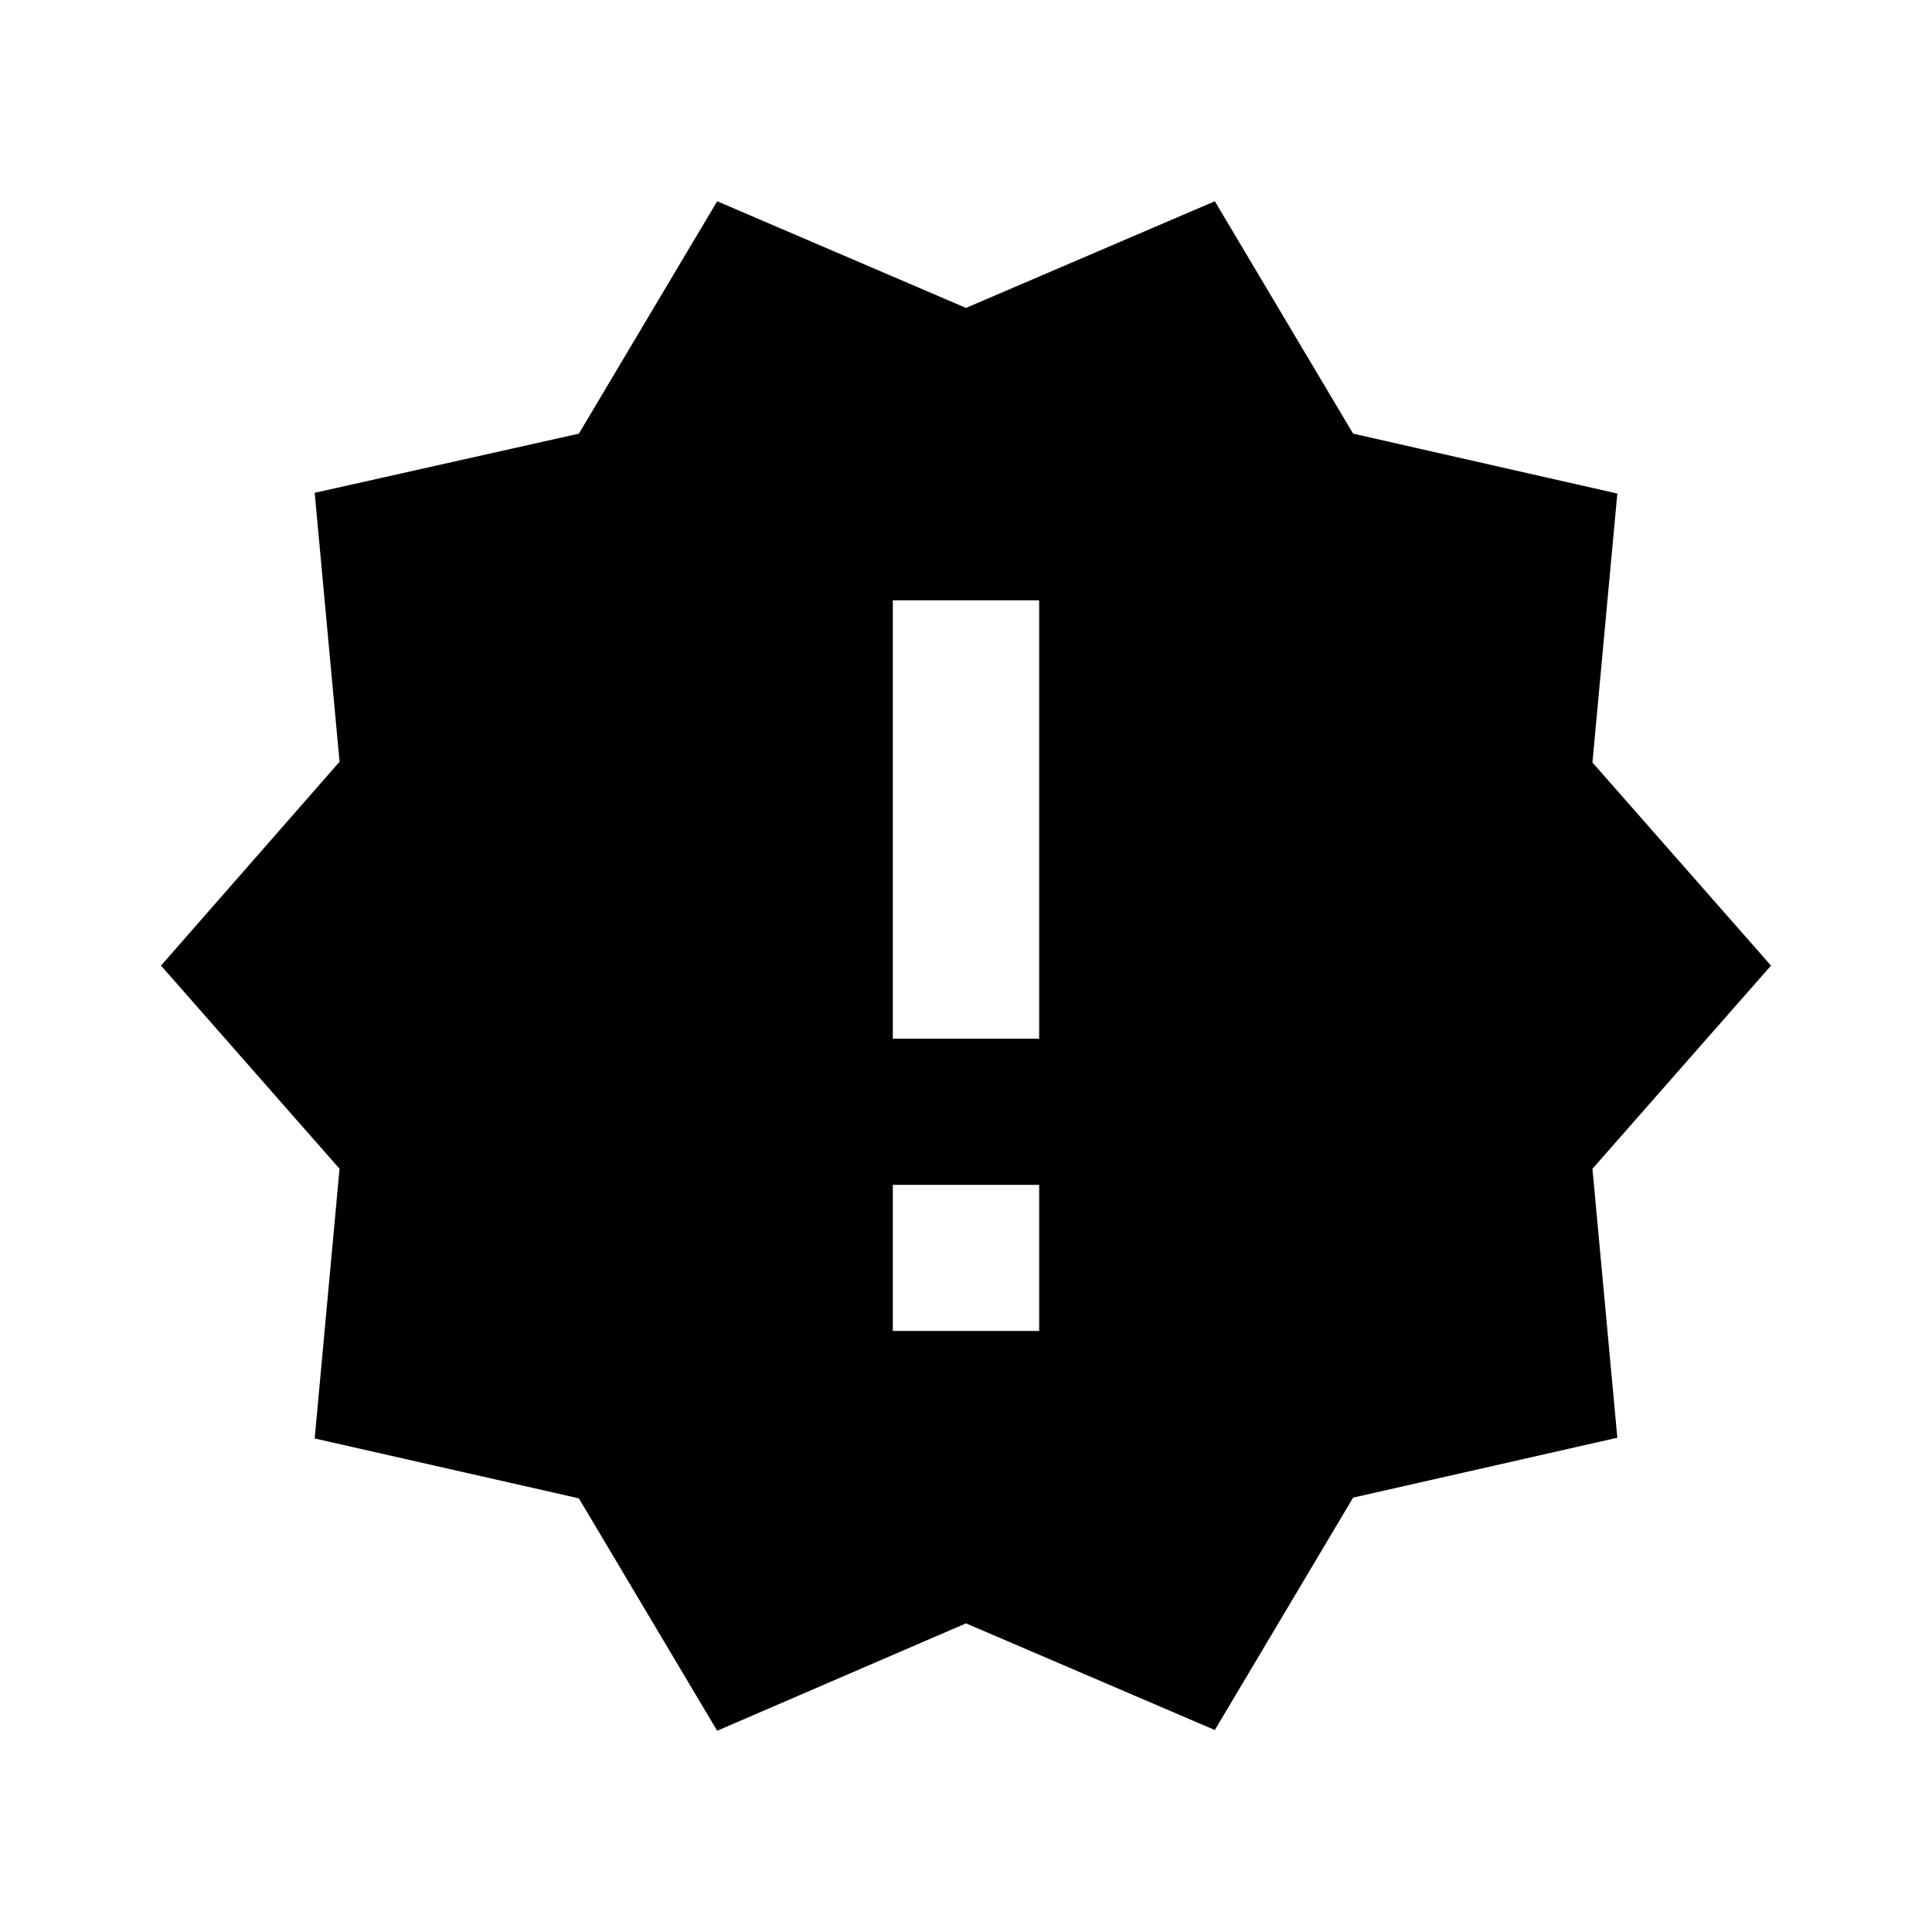
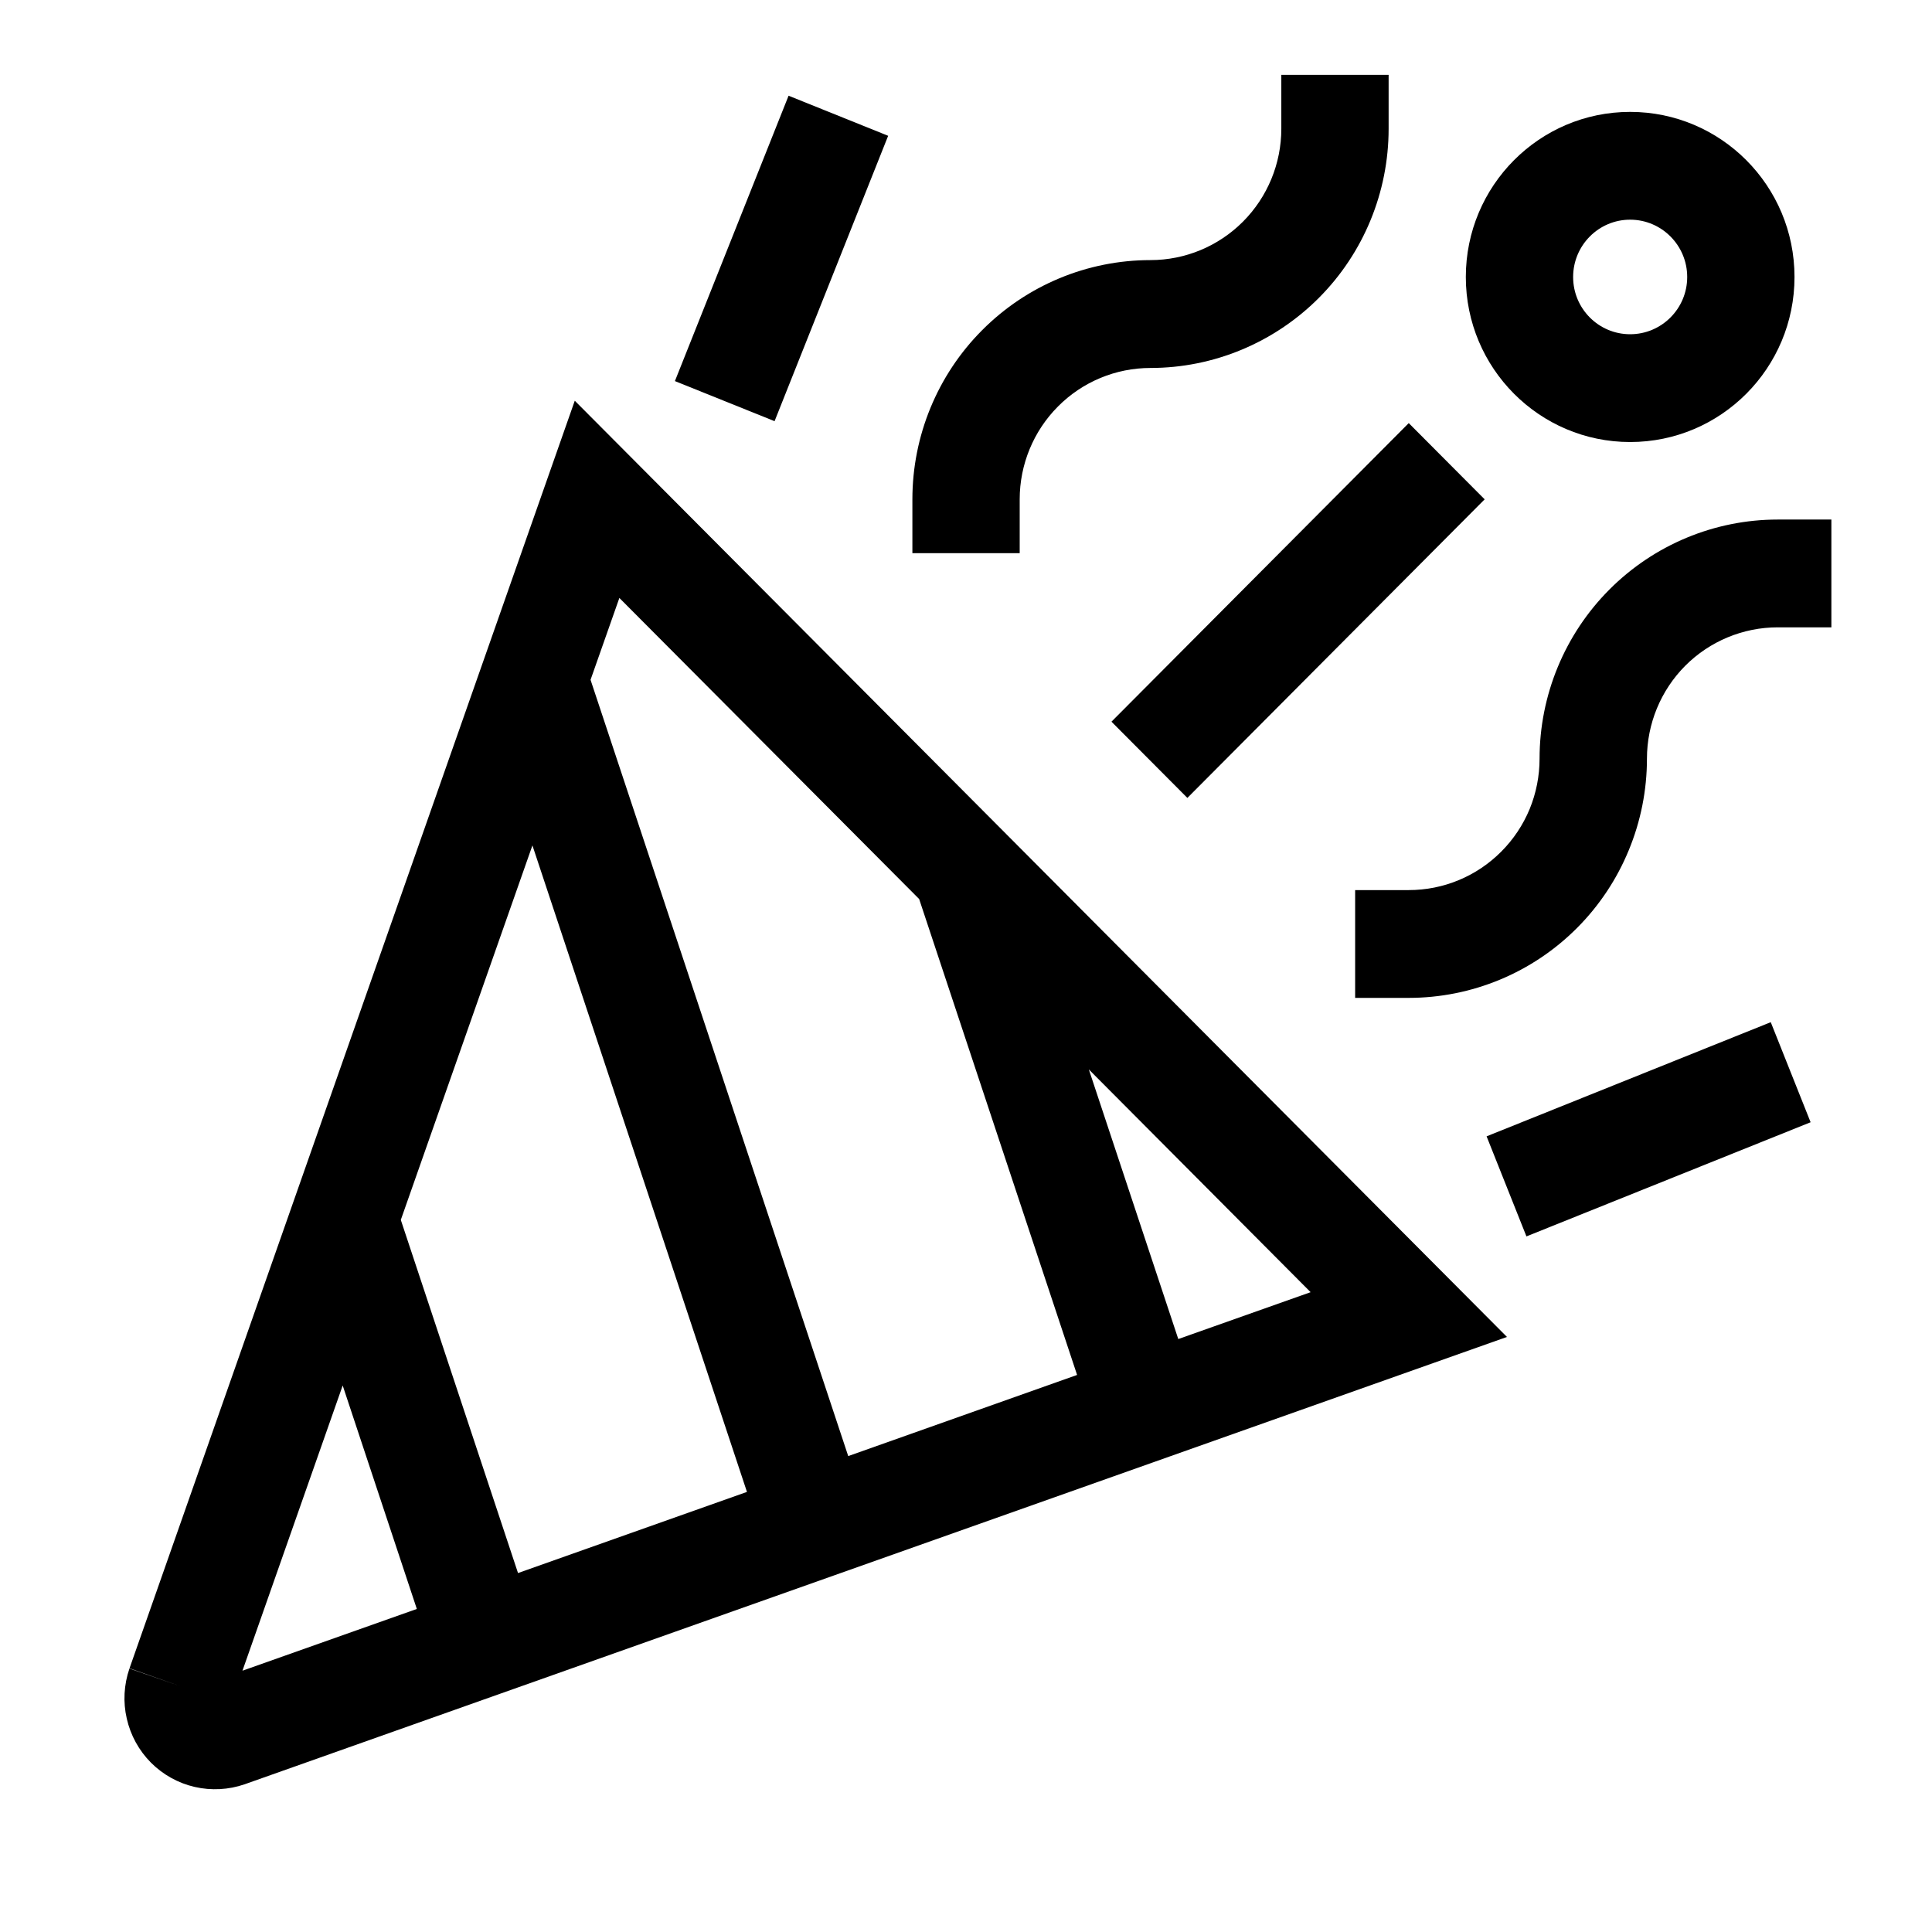
<svg xmlns="http://www.w3.org/2000/svg" width="24" height="24" viewBox="0 0 24 24" fill="none">
-   <path d="M22 11.995L19.782 9.472L20.091 6.131L16.809 5.387L15.091 2.5L12 3.825L8.909 2.5L7.191 5.387L3.909 6.122L4.218 9.463L2 11.995L4.218 14.519L3.909 17.869L7.191 18.613L8.909 21.5L12 20.166L15.091 21.491L16.809 18.604L20.091 17.86L19.782 14.519L22 11.995ZM12.909 16.534H11.091V14.719H12.909V16.534ZM12.909 12.903H11.091V7.457H12.909V12.903Z" fill="black" />
+   <path d="M17.25 1.599V0.93H15.917V1.599C15.917 2.032 15.746 2.447 15.441 2.753C15.136 3.059 14.723 3.231 14.292 3.231C13.507 3.231 12.755 3.544 12.2 4.102C11.645 4.659 11.334 5.415 11.334 6.203V6.872H12.667V6.203C12.667 5.77 12.838 5.355 13.143 5.049C13.448 4.742 13.861 4.571 14.292 4.571C15.076 4.571 15.829 4.257 16.384 3.7C16.939 3.143 17.25 2.387 17.25 1.599Z" fill="black" />
+   <path d="M11.033 1.687L9.622 5.232L8.384 4.734L9.796 1.189L11.033 1.687Z" fill="black" />
+   <path fill-rule="evenodd" clip-rule="evenodd" d="M18.72 16.608L7.14 4.978L1.609 20.724L2.238 20.946L1.608 20.727C1.539 20.928 1.527 21.144 1.575 21.35C1.622 21.557 1.726 21.746 1.875 21.896C2.025 22.046 2.213 22.151 2.419 22.198C2.624 22.245 2.839 22.234 3.039 22.165L18.72 16.608ZM5.178 19.987L3.012 20.754L4.257 17.211L5.178 19.987ZM6.435 19.541L9.279 18.533L6.614 10.502L4.979 15.154L6.435 19.541ZM7.336 8.445L10.537 18.088L13.38 17.08L11.418 11.168L7.694 7.428L7.336 8.445ZM13.526 13.285L14.637 16.634L16.281 16.052L13.526 13.285Z" fill="black" />
+   <path d="M18.962 15.359L22.492 13.941L21.997 12.698L18.467 14.116L18.962 15.359Z" fill="black" />
+   <path d="M22.084 7.793C21.653 7.793 21.239 7.965 20.934 8.271C20.63 8.577 20.459 8.992 20.459 9.425C20.459 9.815 20.382 10.202 20.233 10.562C20.085 10.922 19.867 11.25 19.592 11.526C19.317 11.802 18.991 12.021 18.632 12.17C18.273 12.319 17.889 12.396 17.5 12.396H16.834V11.057H17.5C17.714 11.057 17.925 11.015 18.122 10.933C18.319 10.851 18.498 10.731 18.649 10.579C18.8 10.428 18.92 10.248 19.002 10.05C19.083 9.852 19.125 9.639 19.125 9.425C19.125 8.637 19.437 7.881 19.992 7.324C20.547 6.767 21.299 6.454 22.084 6.454H22.75V7.793H22.084Z" fill="black" />
+   <path fill-rule="evenodd" clip-rule="evenodd" d="M18.209 3.441C18.209 2.308 19.123 1.39 20.25 1.39C21.378 1.39 22.292 2.308 22.292 3.441C22.292 4.573 21.378 5.491 20.25 5.491C19.123 5.491 18.209 4.573 18.209 3.441ZM20.25 2.729C19.859 2.729 19.542 3.048 19.542 3.441C19.542 3.834 19.859 4.152 20.25 4.152C20.641 4.152 20.959 3.834 20.959 3.441C20.959 3.048 20.641 2.729 20.25 2.729Z" fill="black" />
+   <path d="M14.75 9.912L18.443 6.203L17.5 5.256L13.807 8.965L14.75 9.912Z" fill="black" />
</svg>
